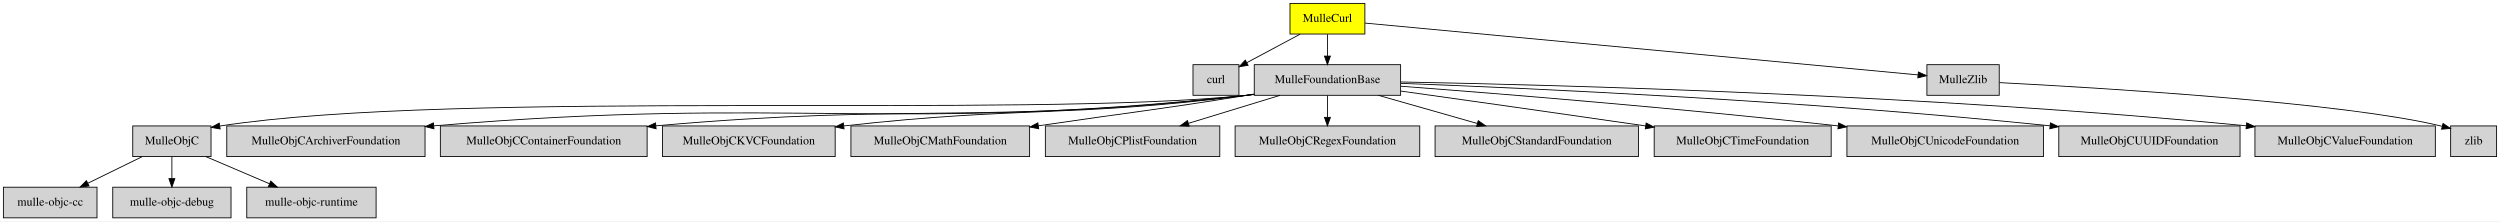
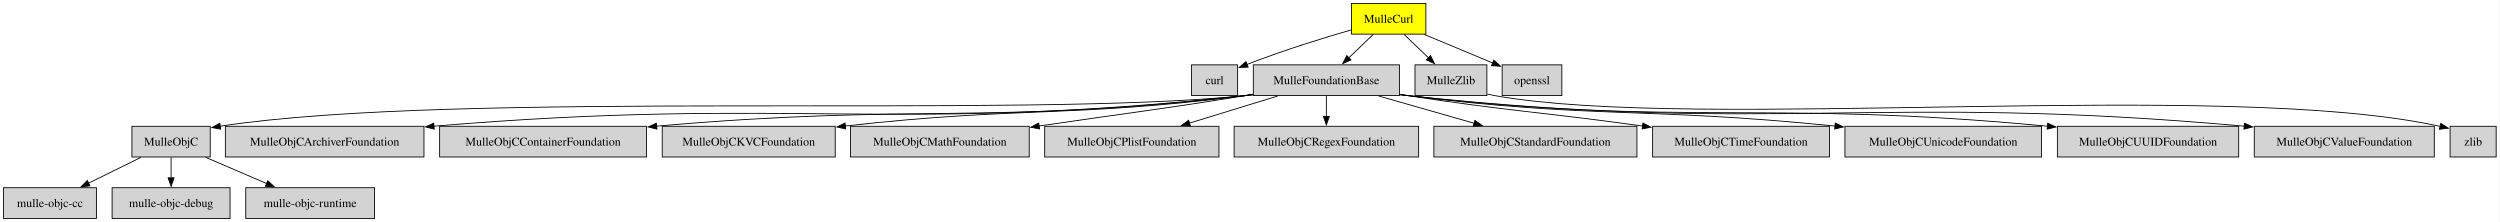
- <svg xmlns="http://www.w3.org/2000/svg" xmlns:xlink="http://www.w3.org/1999/xlink" width="2938pt" height="260pt" viewBox="0.00 0.00 2938.00 260.00">
+ <svg xmlns="http://www.w3.org/2000/svg" xmlns:xlink="http://www.w3.org/1999/xlink" width="2930pt" height="260pt" viewBox="0.00 0.00 2930.00 260.00">
  <g id="graph0" class="graph" transform="scale(1 1) rotate(0) translate(4 256)">
-     <polygon fill="white" stroke="transparent" points="-4,4 -4,-256 2934,-256 2934,4 -4,4" />
+     <polygon fill="white" stroke="none" points="-4,4 -4,-256 2925.5,-256 2925.5,4 -4,4" />
    <g id="node1" class="node">
-       <polygon fill="yellow" stroke="black" points="1600,-252 1512,-252 1512,-216 1600,-216 1600,-252" />
-       <text text-anchor="middle" x="1556" y="-230.3" font-family="Times,serif" font-size="14.00">MulleCurl</text>
+       <polygon fill="yellow" stroke="black" points="1667.12,-252 1579.88,-252 1579.88,-216 1667.12,-216 1667.12,-252" />
+       <text xml:space="preserve" text-anchor="middle" x="1623.5" y="-229.32" font-family="Times,serif" font-size="14.00">MulleCurl</text>
    </g>
    <g id="node2" class="node">
      <g id="a_node2">
        <a xlink:href="https://curl.haxx.se/curl" xlink:title="curl">
-           <polygon fill="lightgrey" stroke="black" points="1452,-180 1398,-180 1398,-144 1452,-144 1452,-180" />
-           <text text-anchor="middle" x="1425" y="-158.3" font-family="Times,serif" font-size="14.00">curl</text>
+           <polygon fill="lightgrey" stroke="black" points="1446.5,-180 1392.5,-180 1392.5,-144 1446.5,-144 1446.5,-180" />
+           <text xml:space="preserve" text-anchor="middle" x="1419.5" y="-157.32" font-family="Times,serif" font-size="14.00">curl</text>
        </a>
      </g>
    </g>
    <g id="edge1" class="edge">
-       <path fill="none" stroke="black" d="M1523.95,-215.88C1504.99,-205.74 1480.91,-192.88 1461.26,-182.37" />
-       <polygon fill="black" stroke="black" points="1462.76,-179.21 1452.29,-177.58 1459.46,-185.38 1462.76,-179.21" />
+       <path fill="none" stroke="black" d="M1579.42,-220.87C1547.61,-211.72 1503.53,-198.24 1457.36,-180.49" />
+       <polygon fill="black" stroke="black" points="1458.85,-177.31 1448.26,-176.93 1456.3,-183.83 1458.85,-177.31" />
    </g>
    <g id="node3" class="node">
      <g id="a_node3">
        <a xlink:href="https://github.com/MulleFoundation/MulleFoundationBase" xlink:title="MulleFoundationBase">
-           <polygon fill="lightgrey" stroke="black" points="1642,-180 1470,-180 1470,-144 1642,-144 1642,-180" />
-           <text text-anchor="middle" x="1556" y="-158.3" font-family="Times,serif" font-size="14.00">MulleFoundationBase</text>
+           <polygon fill="lightgrey" stroke="black" points="1636.12,-180 1464.88,-180 1464.88,-144 1636.12,-144 1636.12,-180" />
+           <text xml:space="preserve" text-anchor="middle" x="1550.5" y="-157.32" font-family="Times,serif" font-size="14.00">MulleFoundationBase</text>
        </a>
      </g>
    </g>
    <g id="edge2" class="edge">
-       <path fill="none" stroke="black" d="M1556,-215.7C1556,-207.98 1556,-198.71 1556,-190.11" />
-       <polygon fill="black" stroke="black" points="1559.5,-190.1 1556,-180.1 1552.5,-190.1 1559.5,-190.1" />
+       <path fill="none" stroke="black" d="M1605.46,-215.7C1596.77,-207.37 1586.19,-197.22 1576.64,-188.07" />
+       <polygon fill="black" stroke="black" points="1579.32,-185.79 1569.68,-181.39 1574.48,-190.84 1579.32,-185.79" />
    </g>
    <g id="node4" class="node">
      <g id="a_node4">
        <a xlink:href="https://github.com/MulleWeb/MulleZlib" xlink:title="MulleZlib">
-           <polygon fill="lightgrey" stroke="black" points="2345.5,-180 2260.5,-180 2260.5,-144 2345.5,-144 2345.5,-180" />
-           <text text-anchor="middle" x="2303" y="-158.3" font-family="Times,serif" font-size="14.00">MulleZlib</text>
+           <polygon fill="lightgrey" stroke="black" points="1738.62,-180 1654.38,-180 1654.38,-144 1738.62,-144 1738.62,-180" />
+           <text xml:space="preserve" text-anchor="middle" x="1696.5" y="-157.32" font-family="Times,serif" font-size="14.00">MulleZlib</text>
        </a>
      </g>
    </g>
    <g id="edge3" class="edge">
-       <path fill="none" stroke="black" d="M1600.21,-228.86C1730.01,-216.69 2109.63,-181.12 2250.01,-167.97" />
-       <polygon fill="black" stroke="black" points="2250.47,-171.44 2260.1,-167.02 2249.81,-164.47 2250.47,-171.44" />
+       <path fill="none" stroke="black" d="M1641.54,-215.7C1650.23,-207.37 1660.81,-197.22 1670.36,-188.07" />
+       <polygon fill="black" stroke="black" points="1672.52,-190.84 1677.32,-181.39 1667.68,-185.79 1672.52,-190.84" />
    </g>
    <g id="node5" class="node">
      <g id="a_node5">
-         <a xlink:href="https://github.com/mulle-objc/MulleObjC" xlink:title="MulleObjC">
-           <polygon fill="lightgrey" stroke="black" points="244,-108 152,-108 152,-72 244,-72 244,-108" />
-           <text text-anchor="middle" x="198" y="-86.3" font-family="Times,serif" font-size="14.00">MulleObjC</text>
+         <a xlink:href="https://github.com/openssl/openssl" xlink:title="openssl">
+           <polygon fill="lightgrey" stroke="black" points="1826.5,-180 1756.5,-180 1756.5,-144 1826.5,-144 1826.5,-180" />
+           <text xml:space="preserve" text-anchor="middle" x="1791.5" y="-157.32" font-family="Times,serif" font-size="14.00">openssl</text>
        </a>
      </g>
    </g>
    <g id="edge4" class="edge">
-       <path fill="none" stroke="black" d="M1469.87,-145.02C1466.88,-144.64 1463.92,-144.3 1461,-144 1197.13,-116.61 534.37,-151.19 254.5,-107.91" />
-       <polygon fill="black" stroke="black" points="254.73,-104.41 244.3,-106.27 253.62,-111.32 254.73,-104.41" />
+       <path fill="none" stroke="black" d="M1665.46,-215.52C1689.87,-205.35 1720.65,-192.52 1745.69,-182.09" />
+       <polygon fill="black" stroke="black" points="1746.75,-185.44 1754.63,-178.36 1744.06,-178.98 1746.75,-185.44" />
    </g>
    <g id="node6" class="node">
      <g id="a_node6">
-         <a xlink:href="https://github.com/MulleFoundation/MulleObjCArchiverFoundation@*" xlink:title="MulleObjCArchiverFoundation">
-           <polygon fill="lightgrey" stroke="black" points="495.5,-108 262.5,-108 262.5,-72 495.5,-72 495.5,-108" />
-           <text text-anchor="middle" x="379" y="-86.3" font-family="Times,serif" font-size="14.00">MulleObjCArchiverFoundation</text>
+         <a xlink:href="https://github.com/mulle-objc/MulleObjC" xlink:title="MulleObjC">
+           <polygon fill="lightgrey" stroke="black" points="242.38,-108 150.62,-108 150.62,-72 242.38,-72 242.38,-108" />
+           <text xml:space="preserve" text-anchor="middle" x="196.5" y="-85.33" font-family="Times,serif" font-size="14.00">MulleObjC</text>
        </a>
      </g>
    </g>
    <g id="edge5" class="edge">
-       <path fill="none" stroke="black" d="M1469.86,-145.05C1466.88,-144.66 1463.92,-144.31 1461,-144 1041.12,-98.76 929.78,-144 505.81,-108.1" />
-       <polygon fill="black" stroke="black" points="505.99,-104.61 495.73,-107.24 505.4,-111.58 505.99,-104.61" />
+       <path fill="none" stroke="black" d="M1464.62,-145.05C1461.55,-144.66 1458.5,-144.31 1455.5,-144 1192.77,-116.71 533.24,-151 253.79,-108.04" />
+       <polygon fill="black" stroke="black" points="254.72,-104.64 244.29,-106.51 253.61,-111.55 254.72,-104.64" />
    </g>
    <g id="node7" class="node">
      <g id="a_node7">
-         <a xlink:href="https://github.com/MulleFoundation/MulleObjCContainerFoundation@*" xlink:title="MulleObjCContainerFoundation">
-           <polygon fill="lightgrey" stroke="black" points="756.5,-108 513.5,-108 513.5,-72 756.5,-72 756.5,-108" />
-           <text text-anchor="middle" x="635" y="-86.3" font-family="Times,serif" font-size="14.00">MulleObjCContainerFoundation</text>
+         <a xlink:href="https://github.com/MulleFoundation/MulleObjCArchiverFoundation@*" xlink:title="MulleObjCArchiverFoundation">
+           <polygon fill="lightgrey" stroke="black" points="492.88,-108 260.12,-108 260.12,-72 492.88,-72 492.88,-108" />
+           <text xml:space="preserve" text-anchor="middle" x="376.5" y="-85.33" font-family="Times,serif" font-size="14.00">MulleObjCArchiverFoundation</text>
        </a>
      </g>
    </g>
    <g id="edge6" class="edge">
-       <path fill="none" stroke="black" d="M1469.86,-145.1C1466.87,-144.7 1463.91,-144.33 1461,-144 1156.58,-109.03 1075.21,-135.52 766.88,-108.13" />
-       <polygon fill="black" stroke="black" points="767.03,-104.63 756.76,-107.22 766.4,-111.6 767.03,-104.63" />
+       <path fill="none" stroke="black" d="M1464.62,-145.08C1461.55,-144.69 1458.5,-144.32 1455.5,-144 1037.79,-98.96 926.74,-143.58 504.46,-108.1" />
+       <polygon fill="black" stroke="black" points="504.93,-104.63 494.66,-107.27 504.33,-111.61 504.93,-104.63" />
    </g>
    <g id="node8" class="node">
      <g id="a_node8">
-         <a xlink:href="https://github.com/MulleFoundation/MulleObjCKVCFoundation@*" xlink:title="MulleObjCKVCFoundation">
-           <polygon fill="lightgrey" stroke="black" points="977.5,-108 774.5,-108 774.5,-72 977.5,-72 977.5,-108" />
-           <text text-anchor="middle" x="876" y="-86.3" font-family="Times,serif" font-size="14.00">MulleObjCKVCFoundation</text>
+         <a xlink:href="https://github.com/MulleFoundation/MulleObjCContainerFoundation@*" xlink:title="MulleObjCContainerFoundation">
+           <polygon fill="lightgrey" stroke="black" points="753.75,-108 511.25,-108 511.25,-72 753.75,-72 753.75,-108" />
+           <text xml:space="preserve" text-anchor="middle" x="632.5" y="-85.33" font-family="Times,serif" font-size="14.00">MulleObjCContainerFoundation</text>
        </a>
      </g>
    </g>
    <g id="edge7" class="edge">
-       <path fill="none" stroke="black" d="M1469.85,-145.19C1466.86,-144.77 1463.91,-144.37 1461,-144 1254.69,-117.77 1198.65,-131.56 987.74,-108.02" />
-       <polygon fill="black" stroke="black" points="987.91,-104.52 977.58,-106.87 987.13,-111.48 987.91,-104.52" />
+       <path fill="none" stroke="black" d="M1464.61,-145.13C1461.54,-144.72 1458.5,-144.34 1455.5,-144 1153.13,-109.22 1072.1,-135.21 765.16,-108.1" />
+       <polygon fill="black" stroke="black" points="765.93,-104.65 755.65,-107.24 765.3,-111.62 765.93,-104.65" />
    </g>
    <g id="node9" class="node">
      <g id="a_node9">
-         <a xlink:href="https://github.com/MulleFoundation/MulleObjCMathFoundation@*" xlink:title="MulleObjCMathFoundation">
-           <polygon fill="lightgrey" stroke="black" points="1206,-108 996,-108 996,-72 1206,-72 1206,-108" />
-           <text text-anchor="middle" x="1101" y="-86.3" font-family="Times,serif" font-size="14.00">MulleObjCMathFoundation</text>
+         <a xlink:href="https://github.com/MulleFoundation/MulleObjCKVCFoundation@*" xlink:title="MulleObjCKVCFoundation">
+           <polygon fill="lightgrey" stroke="black" points="974.88,-108 772.12,-108 772.12,-72 974.88,-72 974.88,-108" />
+           <text xml:space="preserve" text-anchor="middle" x="873.5" y="-85.33" font-family="Times,serif" font-size="14.00">MulleObjCKVCFoundation</text>
        </a>
      </g>
    </g>
    <g id="edge8" class="edge">
-       <path fill="none" stroke="black" d="M1469.81,-145.45C1466.84,-144.96 1463.89,-144.47 1461,-144 1355.13,-126.79 1326,-124.29 1216.43,-108.2" />
-       <polygon fill="black" stroke="black" points="1216.68,-104.7 1206.28,-106.71 1215.66,-111.63 1216.68,-104.7" />
+       <path fill="none" stroke="black" d="M1464.6,-145.23C1461.53,-144.79 1458.49,-144.38 1455.5,-144 1250.47,-117.9 1194.46,-131.58 986.65,-108.31" />
+       <polygon fill="black" stroke="black" points="987.18,-104.85 976.85,-107.19 986.39,-111.8 987.18,-104.85" />
    </g>
    <g id="node10" class="node">
      <g id="a_node10">
-         <a xlink:href="https://github.com/MulleFoundation/MulleObjCPlistFoundation@*" xlink:title="MulleObjCPlistFoundation">
-           <polygon fill="lightgrey" stroke="black" points="1429.5,-108 1224.5,-108 1224.5,-72 1429.5,-72 1429.5,-108" />
-           <text text-anchor="middle" x="1327" y="-86.3" font-family="Times,serif" font-size="14.00">MulleObjCPlistFoundation</text>
+         <a xlink:href="https://github.com/MulleFoundation/MulleObjCMathFoundation@*" xlink:title="MulleObjCMathFoundation">
+           <polygon fill="lightgrey" stroke="black" points="1202.25,-108 992.75,-108 992.75,-72 1202.25,-72 1202.25,-108" />
+           <text xml:space="preserve" text-anchor="middle" x="1097.5" y="-85.33" font-family="Times,serif" font-size="14.00">MulleObjCMathFoundation</text>
        </a>
      </g>
    </g>
    <g id="edge9" class="edge">
-       <path fill="none" stroke="black" d="M1500.27,-143.97C1467.86,-134.06 1426.82,-121.51 1392.82,-111.12" />
-       <polygon fill="black" stroke="black" points="1393.56,-107.69 1382.98,-108.11 1391.52,-114.38 1393.56,-107.69" />
+       <path fill="none" stroke="black" d="M1464.56,-145.5C1461.5,-144.99 1458.48,-144.49 1455.5,-144 1350.8,-126.91 1321.78,-124.25 1213.56,-108.3" />
+       <polygon fill="black" stroke="black" points="1214.38,-104.88 1203.97,-106.88 1213.36,-111.81 1214.38,-104.88" />
    </g>
    <g id="node11" class="node">
      <g id="a_node11">
-         <a xlink:href="https://github.com/MulleFoundation/MulleObjCRegexFoundation@*" xlink:title="MulleObjCRegexFoundation">
-           <polygon fill="lightgrey" stroke="black" points="1664.5,-108 1447.5,-108 1447.5,-72 1664.5,-72 1664.5,-108" />
-           <text text-anchor="middle" x="1556" y="-86.3" font-family="Times,serif" font-size="14.00">MulleObjCRegexFoundation</text>
+         <a xlink:href="https://github.com/MulleFoundation/MulleObjCPlistFoundation@*" xlink:title="MulleObjCPlistFoundation">
+           <polygon fill="lightgrey" stroke="black" points="1424.62,-108 1220.38,-108 1220.38,-72 1424.62,-72 1424.62,-108" />
+           <text xml:space="preserve" text-anchor="middle" x="1322.5" y="-85.33" font-family="Times,serif" font-size="14.00">MulleObjCPlistFoundation</text>
        </a>
      </g>
    </g>
    <g id="edge10" class="edge">
-       <path fill="none" stroke="black" d="M1556,-143.7C1556,-135.98 1556,-126.71 1556,-118.11" />
-       <polygon fill="black" stroke="black" points="1559.5,-118.1 1556,-108.1 1552.5,-118.1 1559.5,-118.1" />
+       <path fill="none" stroke="black" d="M1493.55,-143.52C1462.15,-133.88 1422.97,-121.84 1390.03,-111.73" />
+       <polygon fill="black" stroke="black" points="1391.15,-108.42 1380.56,-108.83 1389.09,-115.11 1391.15,-108.42" />
    </g>
    <g id="node12" class="node">
      <g id="a_node12">
-         <a xlink:href="https://github.com/MulleFoundation/MulleObjCStandardFoundation@*" xlink:title="MulleObjCStandardFoundation">
-           <polygon fill="lightgrey" stroke="black" points="1921.5,-108 1682.5,-108 1682.5,-72 1921.5,-72 1921.5,-108" />
-           <text text-anchor="middle" x="1802" y="-86.3" font-family="Times,serif" font-size="14.00">MulleObjCStandardFoundation</text>
+         <a xlink:href="https://github.com/MulleFoundation/MulleObjCRegexFoundation@*" xlink:title="MulleObjCRegexFoundation">
+           <polygon fill="lightgrey" stroke="black" points="1658.62,-108 1442.38,-108 1442.38,-72 1658.62,-72 1658.62,-108" />
+           <text xml:space="preserve" text-anchor="middle" x="1550.5" y="-85.33" font-family="Times,serif" font-size="14.00">MulleObjCRegexFoundation</text>
        </a>
      </g>
    </g>
    <g id="edge11" class="edge">
-       <path fill="none" stroke="black" d="M1615.86,-143.97C1650.98,-133.97 1695.52,-121.3 1732.23,-110.85" />
-       <polygon fill="black" stroke="black" points="1733.21,-114.21 1741.87,-108.11 1731.29,-107.48 1733.21,-114.21" />
+       <path fill="none" stroke="black" d="M1550.5,-143.7C1550.5,-136.41 1550.5,-127.73 1550.5,-119.54" />
+       <polygon fill="black" stroke="black" points="1554,-119.62 1550.5,-109.62 1547,-119.62 1554,-119.62" />
    </g>
    <g id="node13" class="node">
      <g id="a_node13">
-         <a xlink:href="https://github.com/MulleFoundation/MulleObjCTimeFoundation@*" xlink:title="MulleObjCTimeFoundation">
-           <polygon fill="lightgrey" stroke="black" points="2148,-108 1940,-108 1940,-72 2148,-72 2148,-108" />
-           <text text-anchor="middle" x="2044" y="-86.3" font-family="Times,serif" font-size="14.00">MulleObjCTimeFoundation</text>
+         <a xlink:href="https://github.com/MulleFoundation/MulleObjCStandardFoundation@*" xlink:title="MulleObjCStandardFoundation">
+           <polygon fill="lightgrey" stroke="black" points="1914.5,-108 1676.5,-108 1676.5,-72 1914.5,-72 1914.5,-108" />
+           <text xml:space="preserve" text-anchor="middle" x="1795.5" y="-85.33" font-family="Times,serif" font-size="14.00">MulleObjCStandardFoundation</text>
        </a>
      </g>
    </g>
    <g id="edge12" class="edge">
-       <path fill="none" stroke="black" d="M1642.18,-148.97C1718,-138.34 1831.36,-122.34 1930,-108 1930.1,-107.99 1930.2,-107.97 1930.31,-107.96" />
-       <polygon fill="black" stroke="black" points="1930.55,-111.46 1939.94,-106.55 1929.54,-104.53 1930.55,-111.46" />
+       <path fill="none" stroke="black" d="M1611.69,-143.52C1645.73,-133.79 1688.28,-121.64 1723.86,-111.47" />
+       <polygon fill="black" stroke="black" points="1724.56,-114.91 1733.21,-108.8 1722.63,-108.18 1724.56,-114.91" />
    </g>
    <g id="node14" class="node">
      <g id="a_node14">
-         <a xlink:href="https://github.com/MulleFoundation/MulleObjCUnicodeFoundation@*" xlink:title="MulleObjCUnicodeFoundation">
-           <polygon fill="lightgrey" stroke="black" points="2397.5,-108 2166.5,-108 2166.5,-72 2397.5,-72 2397.5,-108" />
-           <text text-anchor="middle" x="2282" y="-86.3" font-family="Times,serif" font-size="14.00">MulleObjCUnicodeFoundation</text>
+         <a xlink:href="https://github.com/MulleFoundation/MulleObjCTimeFoundation@*" xlink:title="MulleObjCTimeFoundation">
+           <polygon fill="lightgrey" stroke="black" points="2140.12,-108 1932.88,-108 1932.88,-72 2140.12,-72 2140.12,-108" />
+           <text xml:space="preserve" text-anchor="middle" x="2036.5" y="-85.33" font-family="Times,serif" font-size="14.00">MulleObjCTimeFoundation</text>
        </a>
      </g>
    </g>
    <g id="edge13" class="edge">
-       <path fill="none" stroke="black" d="M1642.22,-154.68C1756.99,-145.98 1966.53,-129.1 2156.09,-108.07" />
-       <polygon fill="black" stroke="black" points="2156.7,-111.53 2166.25,-106.94 2155.92,-104.57 2156.7,-111.53" />
+       <path fill="none" stroke="black" d="M1636.43,-145.43C1639.49,-144.94 1642.52,-144.46 1645.5,-144 1765.03,-125.58 1798.19,-125.27 1921.08,-108.32" />
+       <polygon fill="black" stroke="black" points="1921.53,-111.79 1930.95,-106.94 1920.57,-104.85 1921.53,-111.79" />
    </g>
    <g id="node15" class="node">
      <g id="a_node15">
-         <a xlink:href="https://github.com/MulleFoundation/MulleObjCUUIDFoundation@*" xlink:title="MulleObjCUUIDFoundation">
-           <polygon fill="lightgrey" stroke="black" points="2628.5,-108 2415.5,-108 2415.5,-72 2628.5,-72 2628.5,-108" />
-           <text text-anchor="middle" x="2522" y="-86.3" font-family="Times,serif" font-size="14.00">MulleObjCUUIDFoundation</text>
+         <a xlink:href="https://github.com/MulleFoundation/MulleObjCUnicodeFoundation@*" xlink:title="MulleObjCUnicodeFoundation">
+           <polygon fill="lightgrey" stroke="black" points="2388.75,-108 2158.25,-108 2158.25,-72 2388.75,-72 2388.75,-108" />
+           <text xml:space="preserve" text-anchor="middle" x="2273.5" y="-85.33" font-family="Times,serif" font-size="14.00">MulleObjCUnicodeFoundation</text>
        </a>
      </g>
    </g>
    <g id="edge14" class="edge">
-       <path fill="none" stroke="black" d="M1642.27,-158.04C1794.39,-152.29 2120.44,-137.59 2405.11,-108.15" />
-       <polygon fill="black" stroke="black" points="2405.64,-111.62 2415.22,-107.1 2404.91,-104.65 2405.64,-111.62" />
+       <path fill="none" stroke="black" d="M1636.4,-145.21C1639.47,-144.78 1642.51,-144.37 1645.5,-144 1864.64,-116.64 1924.17,-130.77 2146.61,-108.25" />
+       <polygon fill="black" stroke="black" points="2146.93,-111.74 2156.52,-107.24 2146.21,-104.78 2146.93,-111.74" />
    </g>
    <g id="node16" class="node">
      <g id="a_node16">
+         <a xlink:href="https://github.com/MulleFoundation/MulleObjCUUIDFoundation@*" xlink:title="MulleObjCUUIDFoundation">
+           <polygon fill="lightgrey" stroke="black" points="2619.75,-108 2407.25,-108 2407.25,-72 2619.75,-72 2619.75,-108" />
+           <text xml:space="preserve" text-anchor="middle" x="2513.5" y="-85.33" font-family="Times,serif" font-size="14.00">MulleObjCUUIDFoundation</text>
+         </a>
+       </g>
+     </g>
+     <g id="edge15" class="edge">
+       <path fill="none" stroke="black" d="M1636.39,-145.12C1639.46,-144.71 1642.5,-144.34 1645.5,-144 1974.26,-106.87 2062.48,-139.55 2395.59,-108.11" />
+       <polygon fill="black" stroke="black" points="2395.91,-111.6 2405.53,-107.16 2395.24,-104.63 2395.91,-111.6" />
+     </g>
+     <g id="node17" class="node">
+       <g id="a_node17">
        <a xlink:href="https://github.com/MulleFoundation/MulleObjCValueFoundation@*" xlink:title="MulleObjCValueFoundation">
-           <polygon fill="lightgrey" stroke="black" points="2858,-108 2646,-108 2646,-72 2858,-72 2858,-108" />
-           <text text-anchor="middle" x="2752" y="-86.3" font-family="Times,serif" font-size="14.00">MulleObjCValueFoundation</text>
-         </a>
-       </g>
-     </g>
-     <g id="edge15" class="edge">
-       <path fill="none" stroke="black" d="M1642.12,-159.68C1824.02,-156.25 2260.82,-144.71 2635.89,-108.16" />
-       <polygon fill="black" stroke="black" points="2636.24,-111.64 2645.85,-107.18 2635.56,-104.68 2636.24,-111.64" />
+           <polygon fill="lightgrey" stroke="black" points="2849,-108 2638,-108 2638,-72 2849,-72 2849,-108" />
+           <text xml:space="preserve" text-anchor="middle" x="2743.5" y="-85.33" font-family="Times,serif" font-size="14.00">MulleObjCValueFoundation</text>
+         </a>
+       </g>
+     </g>
+     <g id="edge16" class="edge">
+       <path fill="none" stroke="black" d="M1636.38,-145.07C1639.45,-144.68 1642.5,-144.32 1645.5,-144 2076.47,-97.78 2191.2,-147.17 2626.33,-108.12" />
+       <polygon fill="black" stroke="black" points="2626.5,-111.62 2636.15,-107.23 2625.87,-104.65 2626.5,-111.62" />
+     </g>
+     <g id="node21" class="node">
+       <g id="a_node21">
+         <a xlink:href="https://github.com/madler/zlib" xlink:title="zlib">
+           <polygon fill="lightgrey" stroke="black" points="2921.5,-108 2867.5,-108 2867.5,-72 2921.5,-72 2921.5,-108" />
+           <text xml:space="preserve" text-anchor="middle" x="2894.5" y="-85.33" font-family="Times,serif" font-size="14.00">zlib</text>
+         </a>
+       </g>
+     </g>
+     <g id="edge20" class="edge">
+       <path fill="none" stroke="black" d="M1739.12,-145.8C1741.93,-145.1 1744.74,-144.49 1747.5,-144 1987.09,-101.13 2600.07,-164.05 2855.84,-107.93" />
+       <polygon fill="black" stroke="black" points="2856.58,-111.35 2865.53,-105.69 2855,-104.53 2856.58,-111.35" />
+     </g>
+     <g id="node18" class="node">
+       <g id="a_node18">
+         <a xlink:href="https://github.com/mulle-cc/mulle-objc-cc" xlink:title="mulle-objc-cc">
+           <polygon fill="lightgrey" stroke="black" points="109,-36 0,-36 0,0 109,0 109,-36" />
+           <text xml:space="preserve" text-anchor="middle" x="54.5" y="-13.32" font-family="Times,serif" font-size="14.00">mulle-objc-cc</text>
+         </a>
+       </g>
+     </g>
+     <g id="edge17" class="edge">
+       <path fill="none" stroke="black" d="M161.03,-71.52C142.43,-62.34 119.43,-51.01 99.57,-41.22" />
+       <polygon fill="black" stroke="black" points="101.39,-38.21 90.87,-36.93 98.29,-44.49 101.39,-38.21" />
+     </g>
+     <g id="node19" class="node">
+       <g id="a_node19">
+         <a xlink:href="https://github.com/mulle-objc/mulle-objc-debug" xlink:title="mulle-objc-debug">
+           <polygon fill="lightgrey" stroke="black" points="265.62,-36 127.38,-36 127.38,0 265.62,0 265.62,-36" />
+           <text xml:space="preserve" text-anchor="middle" x="196.5" y="-13.32" font-family="Times,serif" font-size="14.00">mulle-objc-debug</text>
+         </a>
+       </g>
+     </g>
+     <g id="edge18" class="edge">
+       <path fill="none" stroke="black" d="M196.5,-71.7C196.5,-64.41 196.5,-55.73 196.5,-47.54" />
+       <polygon fill="black" stroke="black" points="200,-47.62 196.5,-37.62 193,-47.62 200,-47.62" />
    </g>
    <g id="node20" class="node">
      <g id="a_node20">
-         <a xlink:href="https://github.com/madler/zlib" xlink:title="zlib">
-           <polygon fill="lightgrey" stroke="black" points="2930,-108 2876,-108 2876,-72 2930,-72 2930,-108" />
-           <text text-anchor="middle" x="2903" y="-86.3" font-family="Times,serif" font-size="14.00">zlib</text>
+         <a xlink:href="https://github.com/mulle-objc/mulle-objc-runtime" xlink:title="mulle-objc-runtime">
+           <polygon fill="lightgrey" stroke="black" points="435,-36 284,-36 284,0 435,0 435,-36" />
+           <text xml:space="preserve" text-anchor="middle" x="359.5" y="-13.32" font-family="Times,serif" font-size="14.00">mulle-objc-runtime</text>
        </a>
      </g>
    </g>
    <g id="edge19" class="edge">
-       <path fill="none" stroke="black" d="M2345.88,-158.9C2456.58,-153.17 2750.78,-135.98 2865.93,-107.61" />
-       <polygon fill="black" stroke="black" points="2867.07,-110.93 2875.86,-105.01 2865.3,-104.16 2867.07,-110.93" />
-     </g>
-     <g id="node17" class="node">
-       <g id="a_node17">
-         <a xlink:href="https://github.com/mulle-cc/mulle-objc-cc" xlink:title="mulle-objc-cc">
-           <polygon fill="lightgrey" stroke="black" points="110,-36 0,-36 0,0 110,0 110,-36" />
-           <text text-anchor="middle" x="55" y="-14.3" font-family="Times,serif" font-size="14.00">mulle-objc-cc</text>
-         </a>
-       </g>
-     </g>
-     <g id="edge16" class="edge">
-       <path fill="none" stroke="black" d="M163.02,-71.88C143.8,-62.47 119.77,-50.71 99.26,-40.67" />
-       <polygon fill="black" stroke="black" points="100.64,-37.44 90.12,-36.19 97.56,-43.73 100.64,-37.44" />
-     </g>
-     <g id="node18" class="node">
-       <g id="a_node18">
-         <a xlink:href="https://github.com/mulle-objc/mulle-objc-debug" xlink:title="mulle-objc-debug">
-           <polygon fill="lightgrey" stroke="black" points="267.5,-36 128.5,-36 128.5,0 267.5,0 267.5,-36" />
-           <text text-anchor="middle" x="198" y="-14.3" font-family="Times,serif" font-size="14.00">mulle-objc-debug</text>
-         </a>
-       </g>
-     </g>
-     <g id="edge17" class="edge">
-       <path fill="none" stroke="black" d="M198,-71.7C198,-63.98 198,-54.71 198,-46.11" />
-       <polygon fill="black" stroke="black" points="201.5,-46.1 198,-36.1 194.5,-46.1 201.5,-46.1" />
-     </g>
-     <g id="node19" class="node">
-       <g id="a_node19">
-         <a xlink:href="https://github.com/mulle-objc/mulle-objc-runtime" xlink:title="mulle-objc-runtime">
-           <polygon fill="lightgrey" stroke="black" points="438,-36 286,-36 286,0 438,0 438,-36" />
-           <text text-anchor="middle" x="362" y="-14.3" font-family="Times,serif" font-size="14.00">mulle-objc-runtime</text>
-         </a>
-       </g>
-     </g>
-     <g id="edge18" class="edge">
-       <path fill="none" stroke="black" d="M238.12,-71.88C260.64,-62.26 288.92,-50.19 312.77,-40.01" />
-       <polygon fill="black" stroke="black" points="314.19,-43.21 322.01,-36.07 311.44,-36.77 314.19,-43.21" />
+       <path fill="none" stroke="black" d="M237.21,-71.52C258.88,-62.21 285.73,-50.68 308.75,-40.79" />
+       <polygon fill="black" stroke="black" points="309.83,-44.14 317.63,-36.98 307.07,-37.71 309.83,-44.14" />
    </g>
  </g>
</svg>
